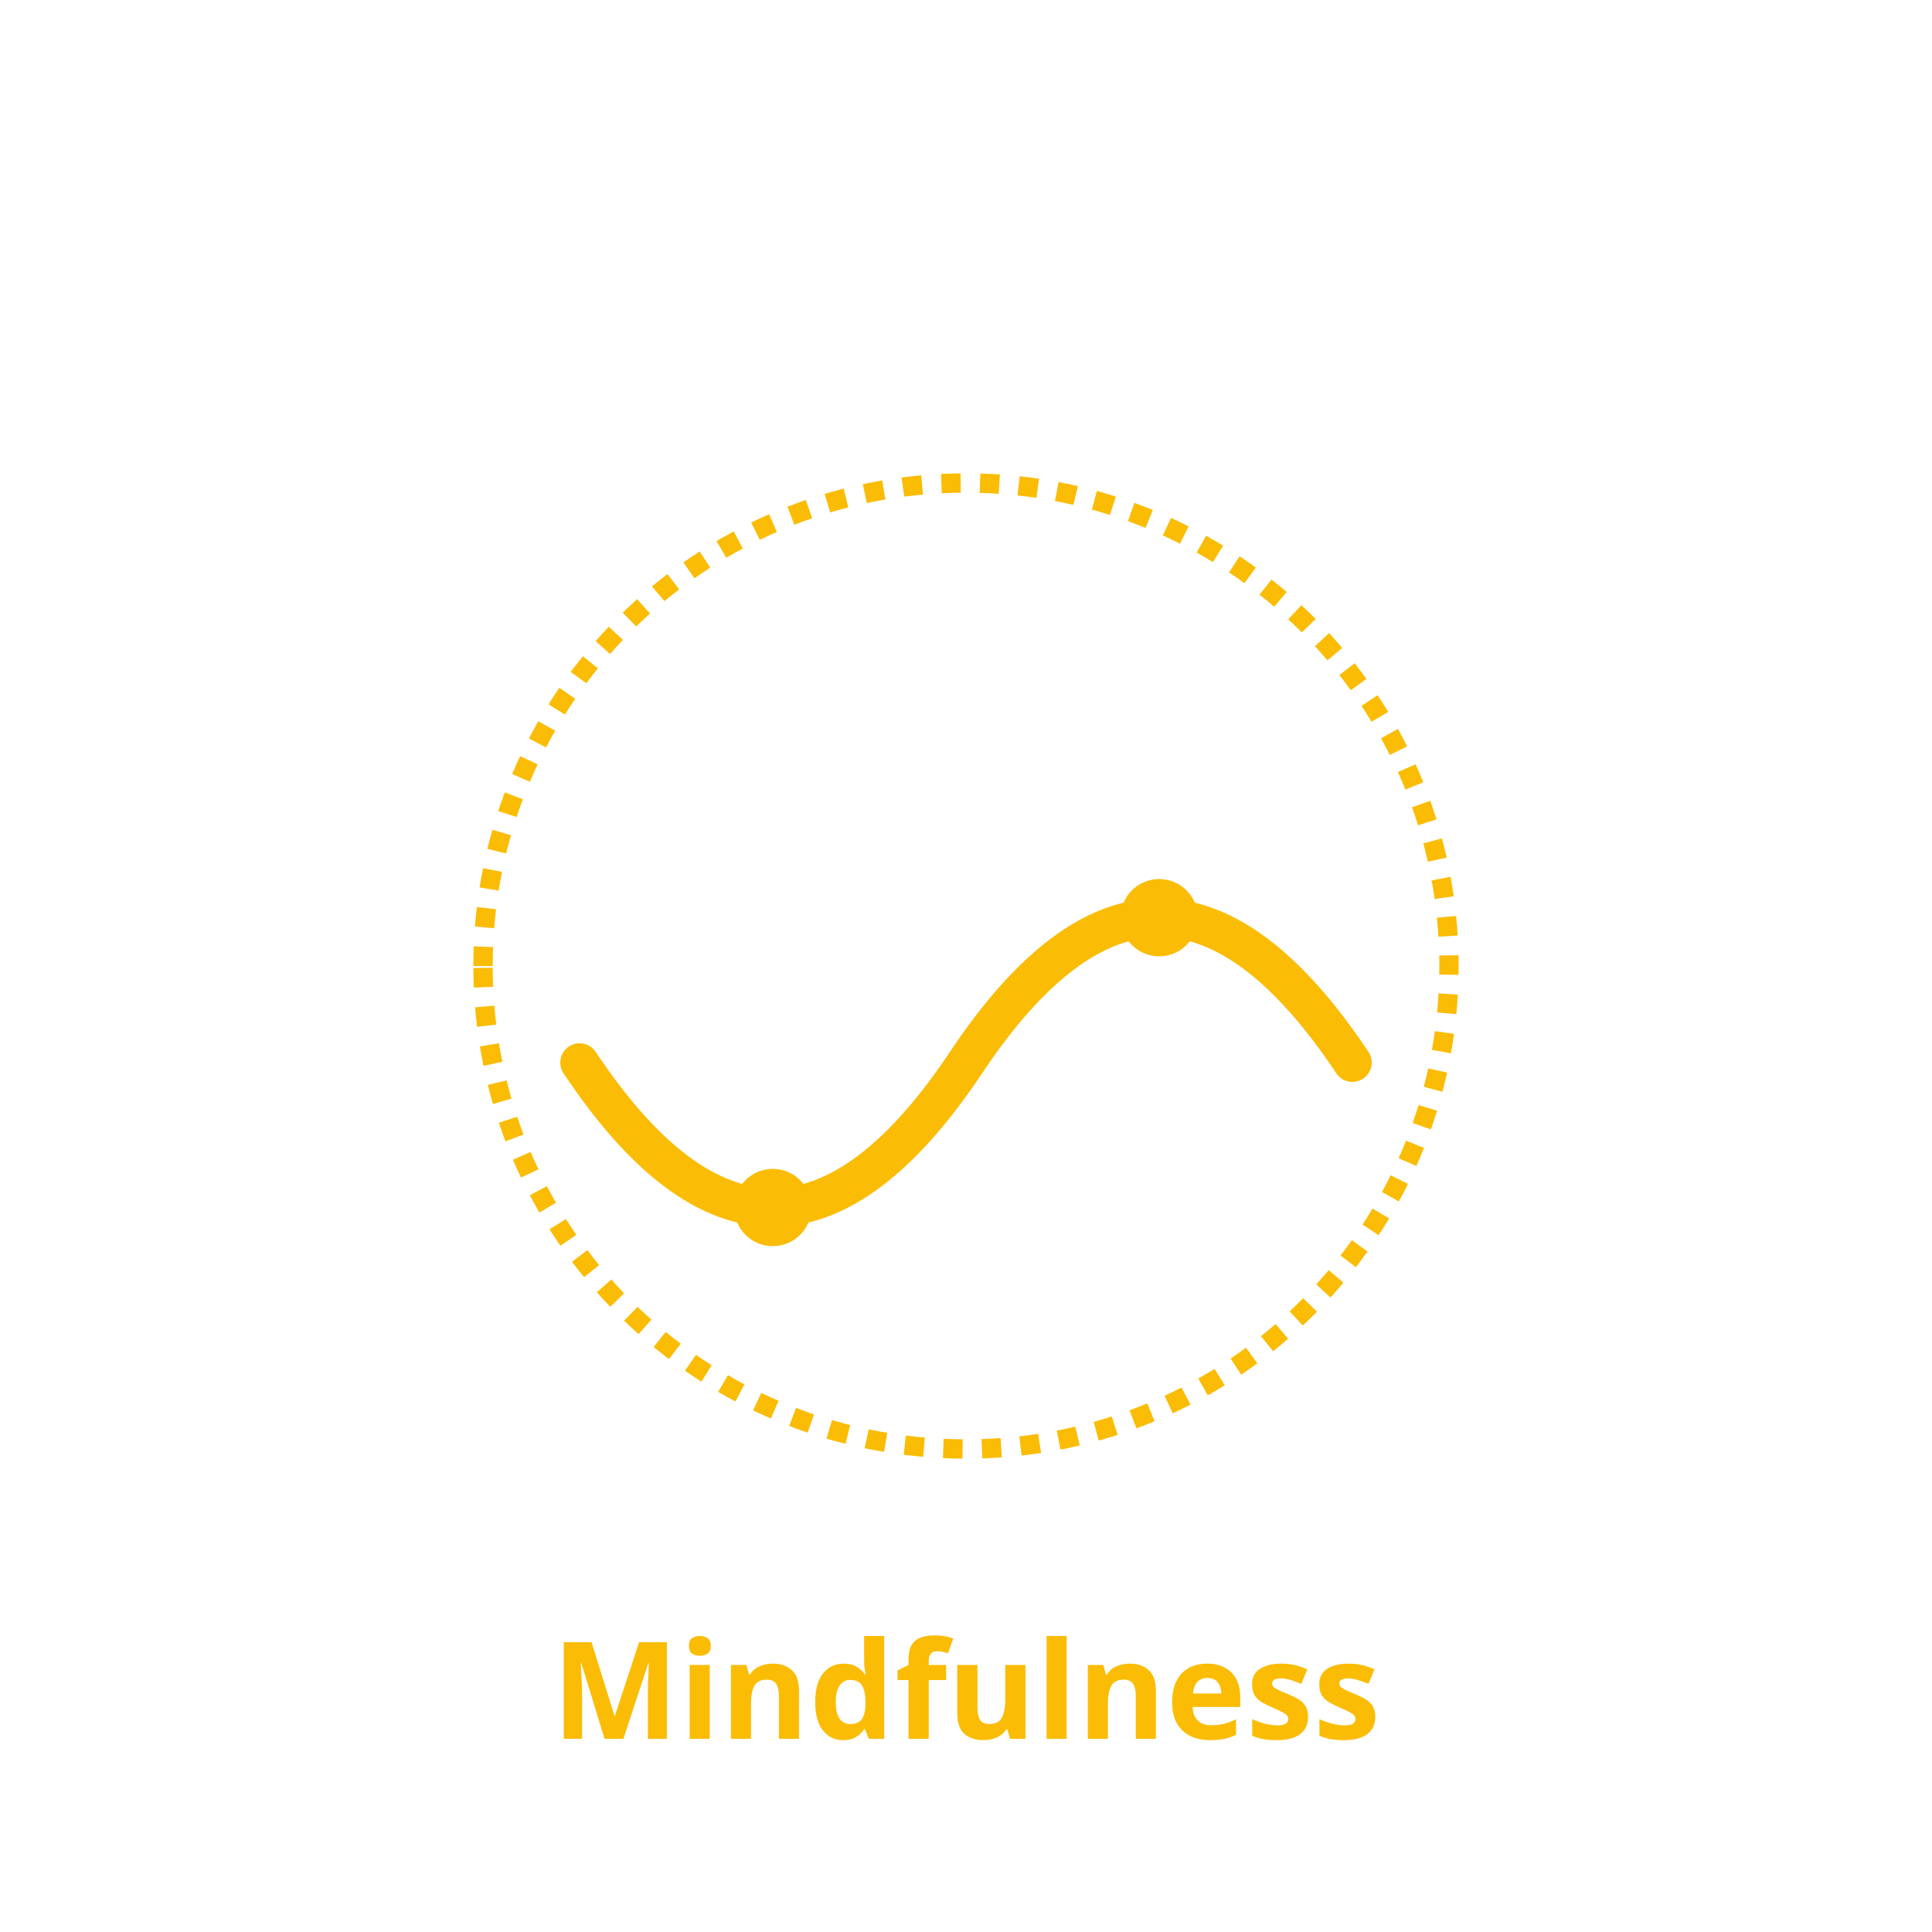
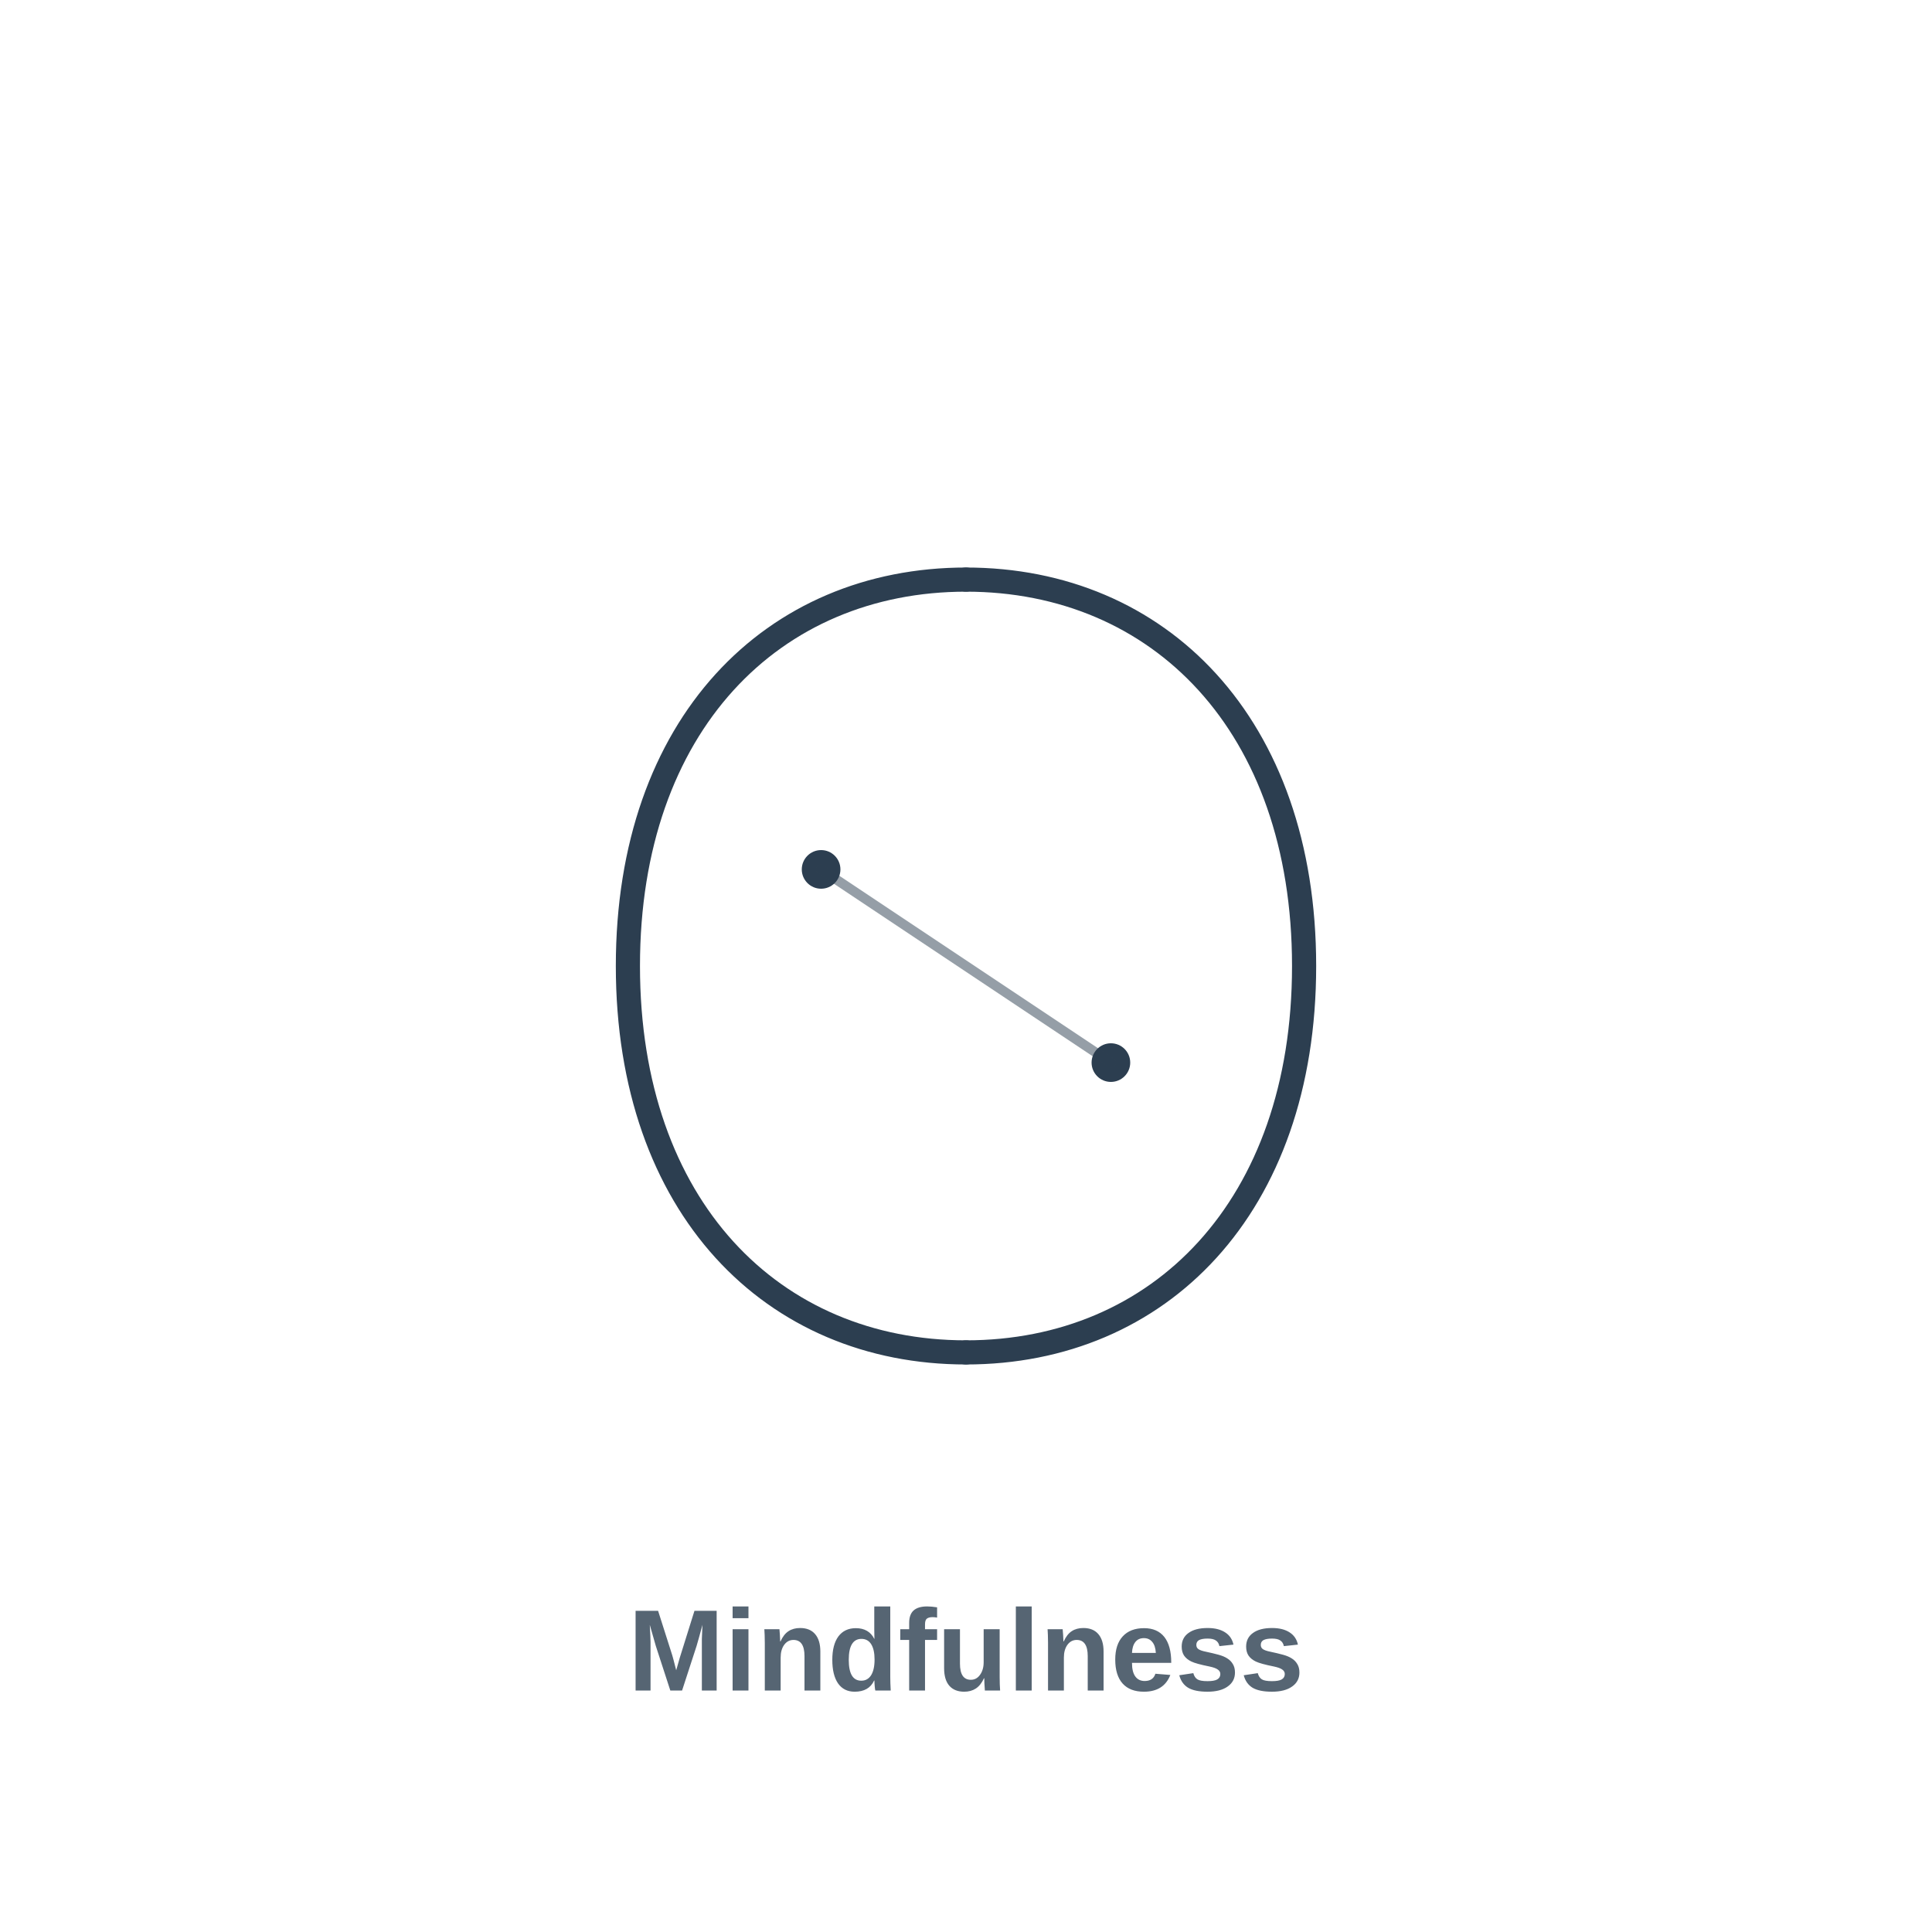
<svg xmlns="http://www.w3.org/2000/svg" id="logo-15" width="200" height="200" viewBox="0 0 200 200">
-   <path d="M60 110 Q80 140 100 110 Q120 80 140 110" fill="none" stroke="#FBBC05" stroke-width="4" stroke-linecap="round" />
-   <circle cx="80" cy="125" r="4" fill="#FBBC05" />
-   <circle cx="120" cy="95" r="4" fill="#FBBC05" />
-   <path d="M50 100 A50 50 0 1 1 150 100 A50 50 0 1 1 50 100" fill="none" stroke="#FBBC05" stroke-width="2" stroke-dasharray="2 2" />
-   <text x="100" y="180" font-family="Verdana" font-size="14" text-anchor="middle" font-weight="bold" fill="#FBBC05">Mindfulness</text>
+   <g fill="none" stroke="#2C3E50" stroke-width="2.5" stroke-linecap="round">
+     <path d="M100,60 C80,60 65,75 65,100 C65,125 80,140 100,140" />
+     <path d="M100,60 C120,60 135,75 135,100 C135,125 120,140 100,140" />
+     <circle cx="85" cy="90" r="2" fill="#2C3E50" stroke="none" />
+     <circle cx="115" cy="110" r="2" fill="#2C3E50" stroke="none" />
+     <path d="M85,90 L115,110" stroke-width="1" opacity="0.5" />
+   </g>
+   <text x="100" y="175" font-family="Arial, sans-serif" font-size="12" text-anchor="middle" font-weight="600" fill="#2C3E50" opacity="0.8">Mindfulness</text>
</svg>
